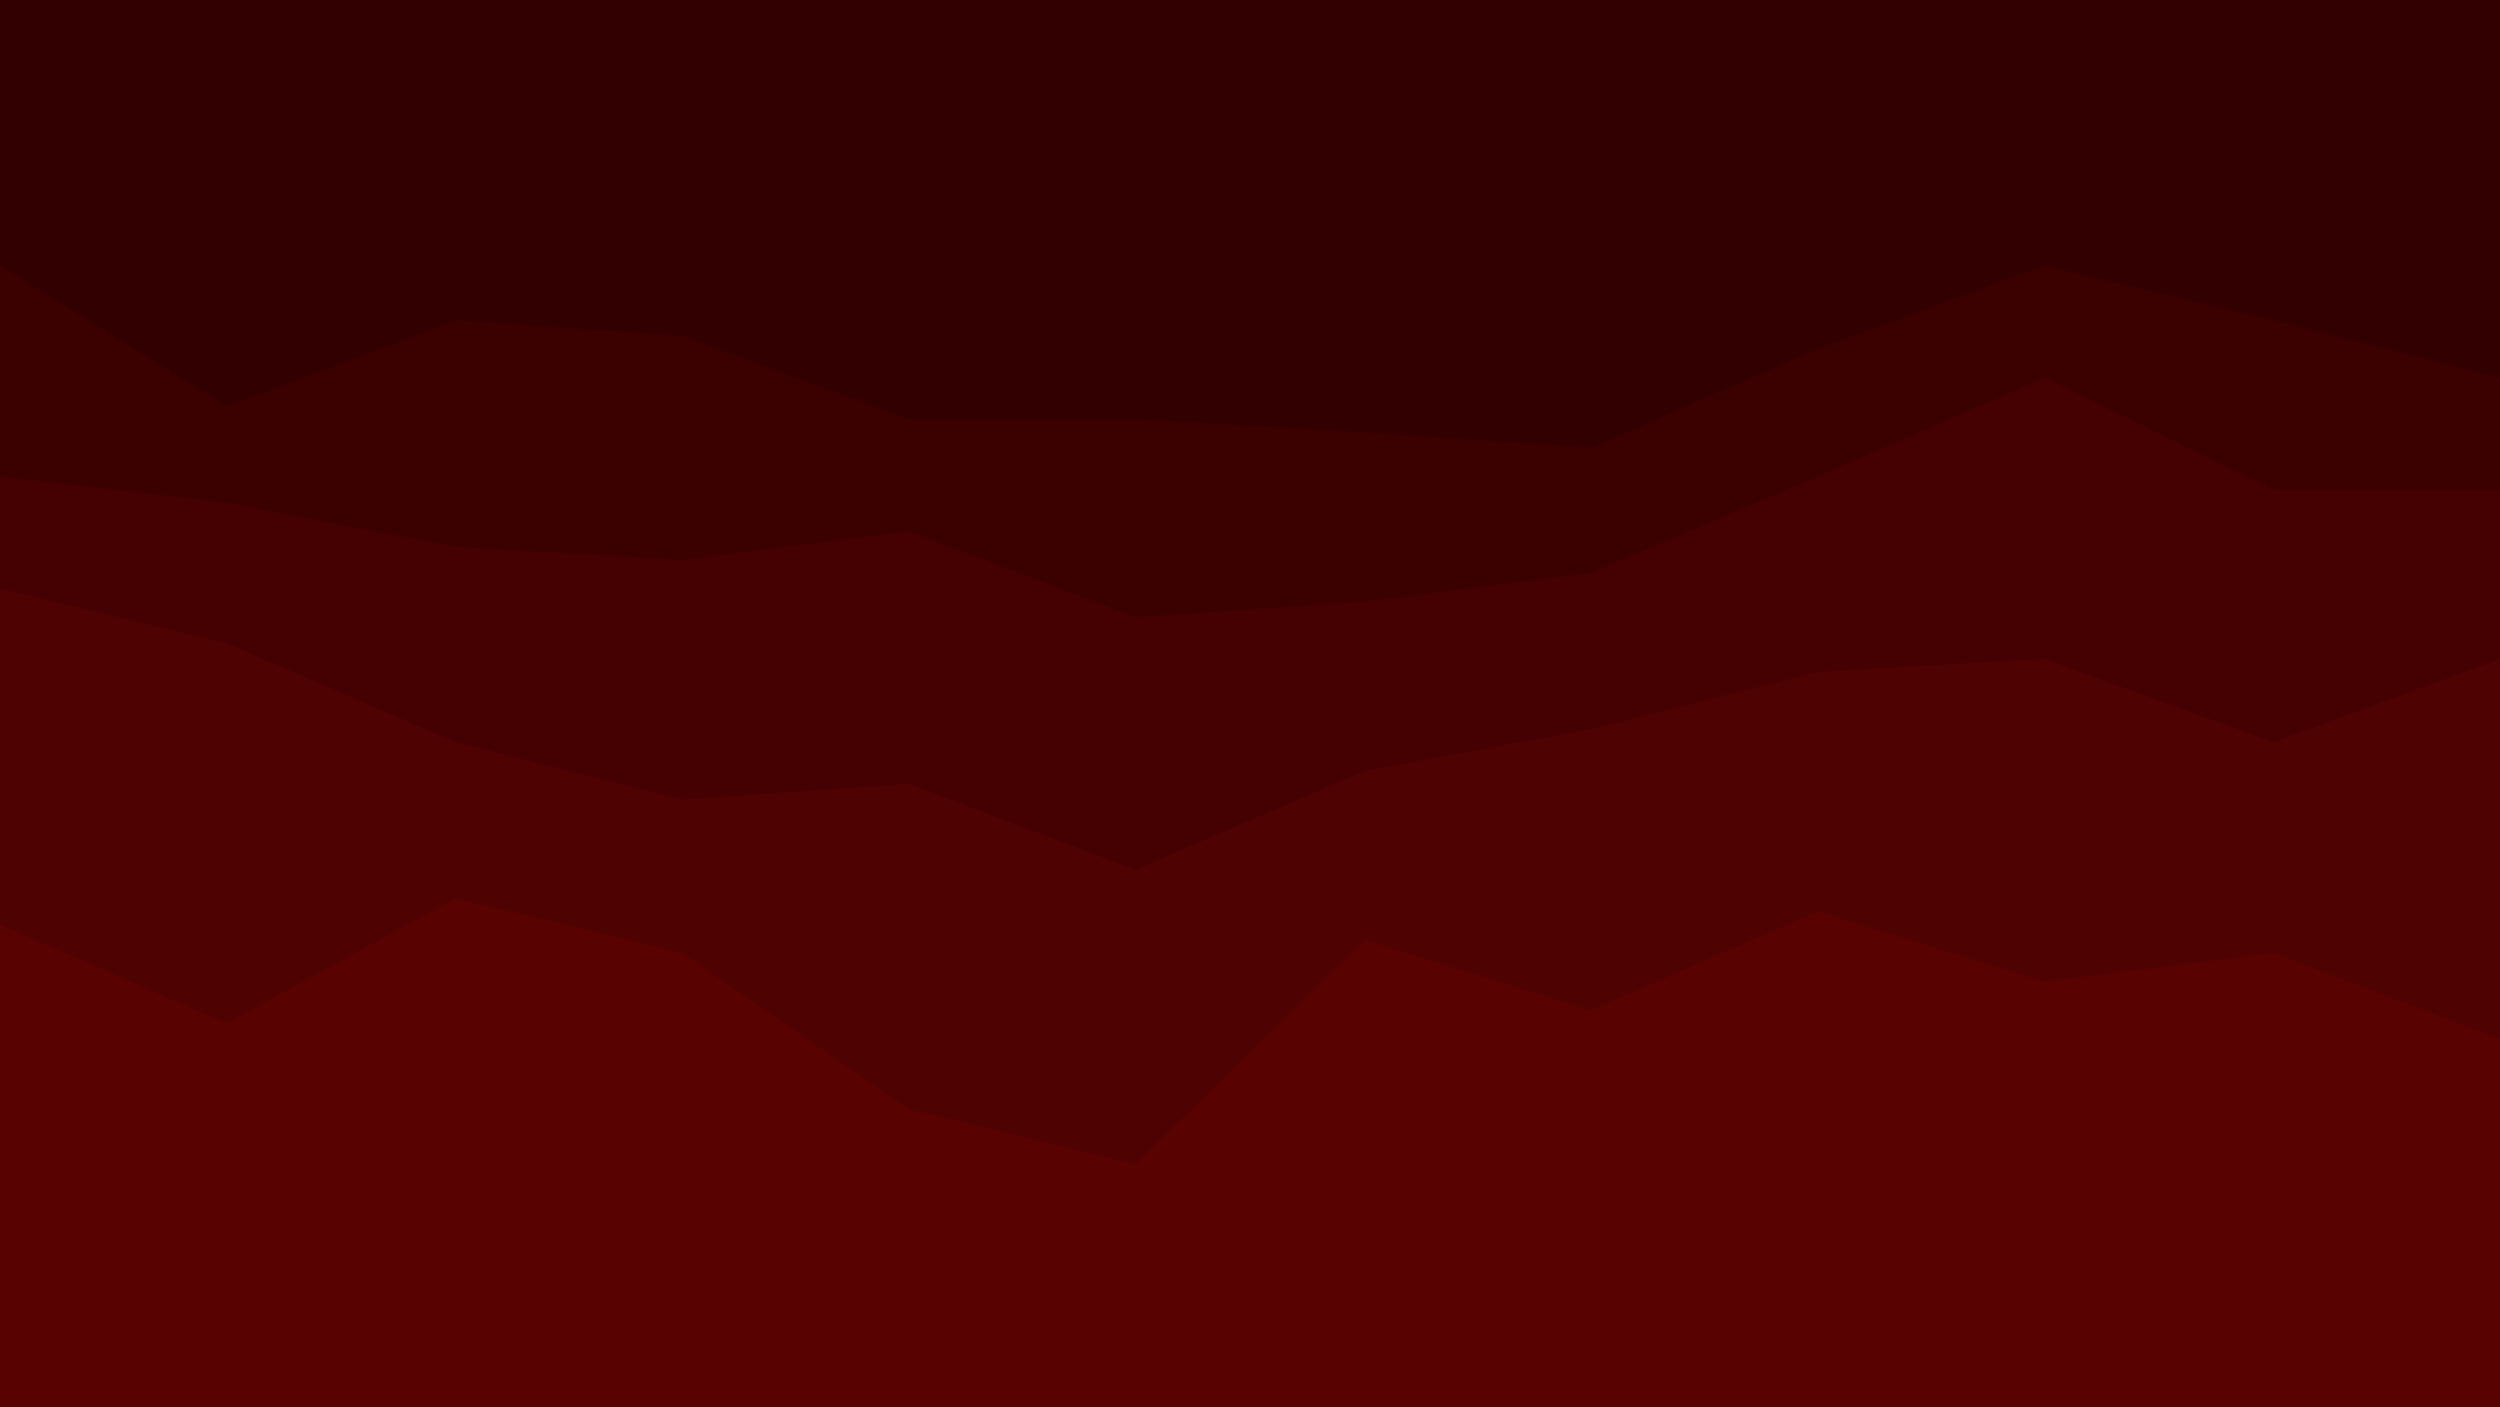
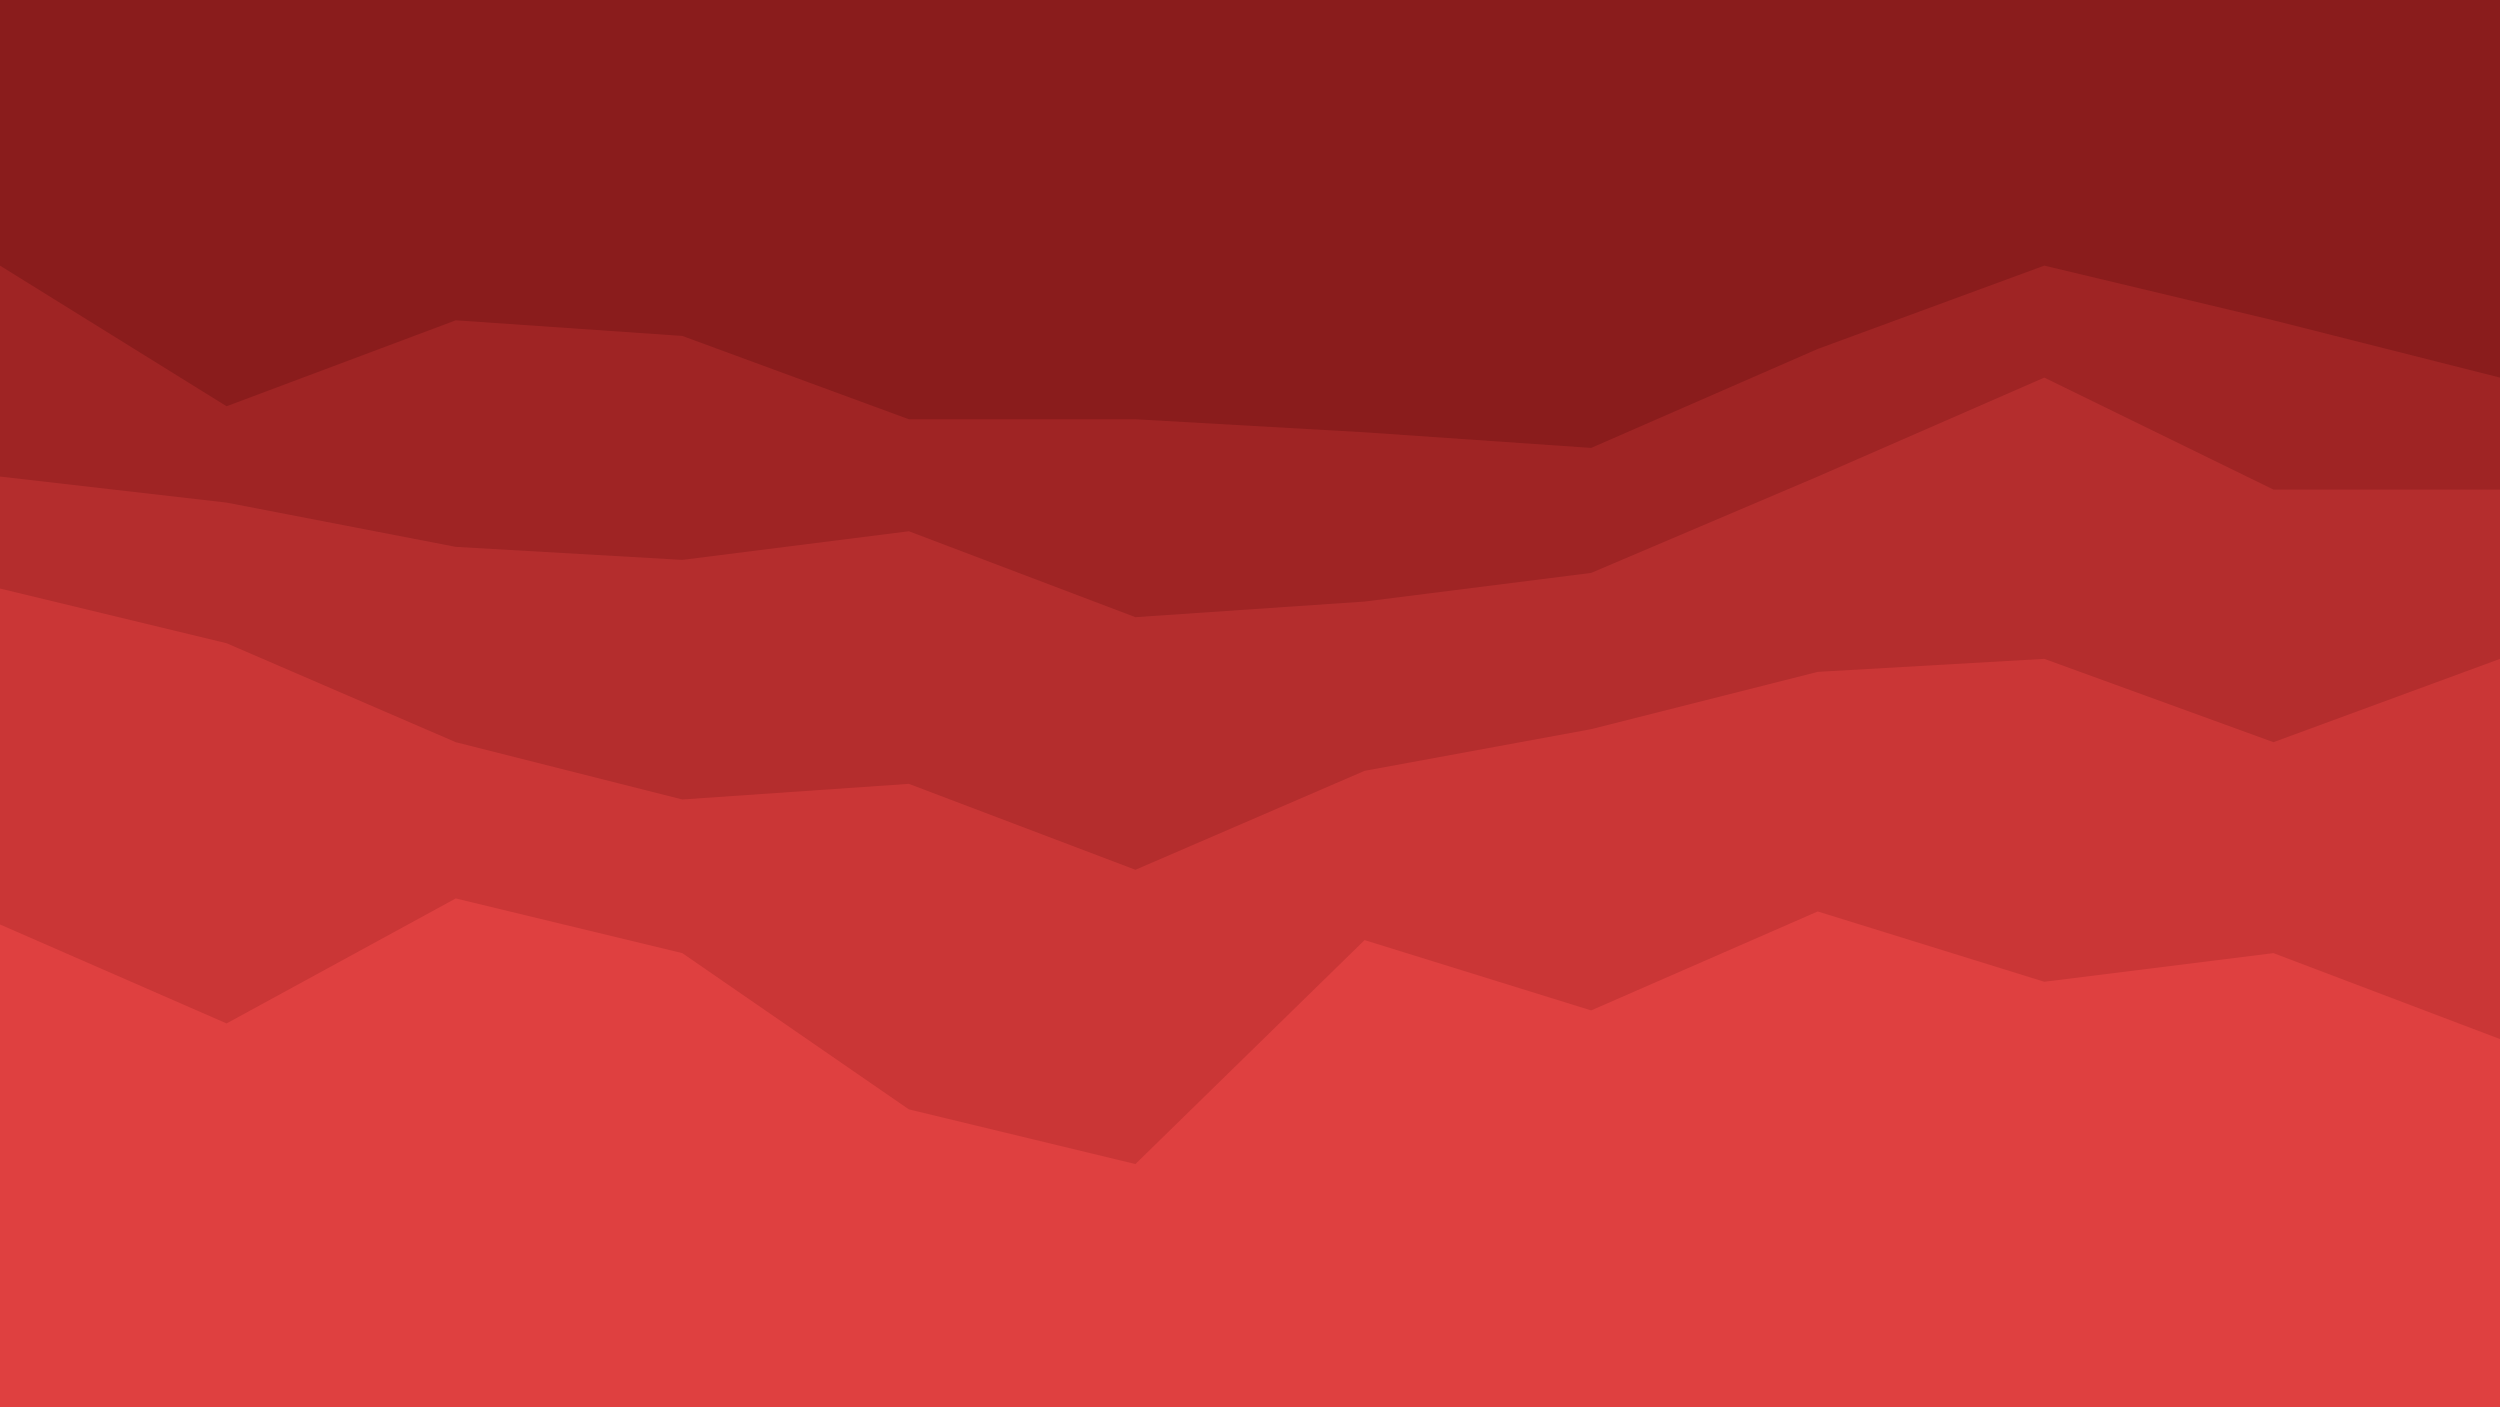
<svg xmlns="http://www.w3.org/2000/svg" id="visual" viewBox="0 0 960 540" width="960" height="540" version="1.1">
-   <path d="M0 104L87 158L175 125L262 131L349 163L436 163L524 168L611 174L698 136L785 104L873 125L960 147L960 0L873 0L785 0L698 0L611 0L524 0L436 0L349 0L262 0L175 0L87 0L0 0Z" fill="#320000" />
-   <path d="M0 185L87 195L175 212L262 217L349 206L436 239L524 233L611 222L698 185L785 147L873 190L960 190L960 145L873 123L785 102L698 134L611 172L524 166L436 161L349 161L262 129L175 123L87 156L0 102Z" fill="#3b0101" />
-   <path d="M0 228L87 249L175 287L262 309L349 303L436 336L524 298L611 282L698 260L785 255L873 287L960 255L960 188L873 188L785 145L698 183L611 220L524 231L436 237L349 204L262 215L175 210L87 193L0 183Z" fill="#450101" />
-   <path d="M0 357L87 395L175 347L262 368L349 428L436 449L524 363L611 390L698 352L785 379L873 368L960 401L960 253L873 285L785 253L698 258L611 280L524 296L436 334L349 301L262 307L175 285L87 247L0 226Z" fill="#4f0202" />
-   <path d="M0 541L87 541L175 541L262 541L349 541L436 541L524 541L611 541L698 541L785 541L873 541L960 541L960 399L873 366L785 377L698 350L611 388L524 361L436 447L349 426L262 366L175 345L87 393L0 355Z" fill="#590202" />
+   <path d="M0 104L87 158L175 125L262 131L349 163L436 163L524 168L611 174L698 136L785 104L873 125L960 147L960 0L873 0L785 0L698 0L611 0L524 0L436 0L349 0L262 0L175 0L87 0L0 0Z" fill="#8a1c1c" />
+   <path d="M0 185L87 195L175 212L262 217L349 206L436 239L524 233L611 222L698 185L785 147L873 190L960 190L960 145L873 123L785 102L698 134L611 172L524 166L436 161L349 161L262 129L175 123L87 156L0 102Z" fill="#9f2424" />
+   <path d="M0 228L87 249L175 287L262 309L349 303L436 336L524 298L611 282L698 260L785 255L873 287L960 255L960 188L873 188L785 145L698 183L611 220L524 231L436 237L349 204L262 215L175 210L87 193L0 183Z" fill="#b42d2d" />
+   <path d="M0 357L87 395L175 347L262 368L349 428L436 449L524 363L611 390L698 352L785 379L873 368L960 401L960 253L873 285L785 253L698 258L611 280L524 296L436 334L349 301L262 307L175 285L87 247L0 226Z" fill="#ca3636" />
+   <path d="M0 541L87 541L175 541L262 541L349 541L436 541L524 541L611 541L698 541L785 541L873 541L960 541L960 399L873 366L785 377L698 350L611 388L524 361L436 447L349 426L262 366L175 345L87 393L0 355Z" fill="#df4040" />
</svg>
